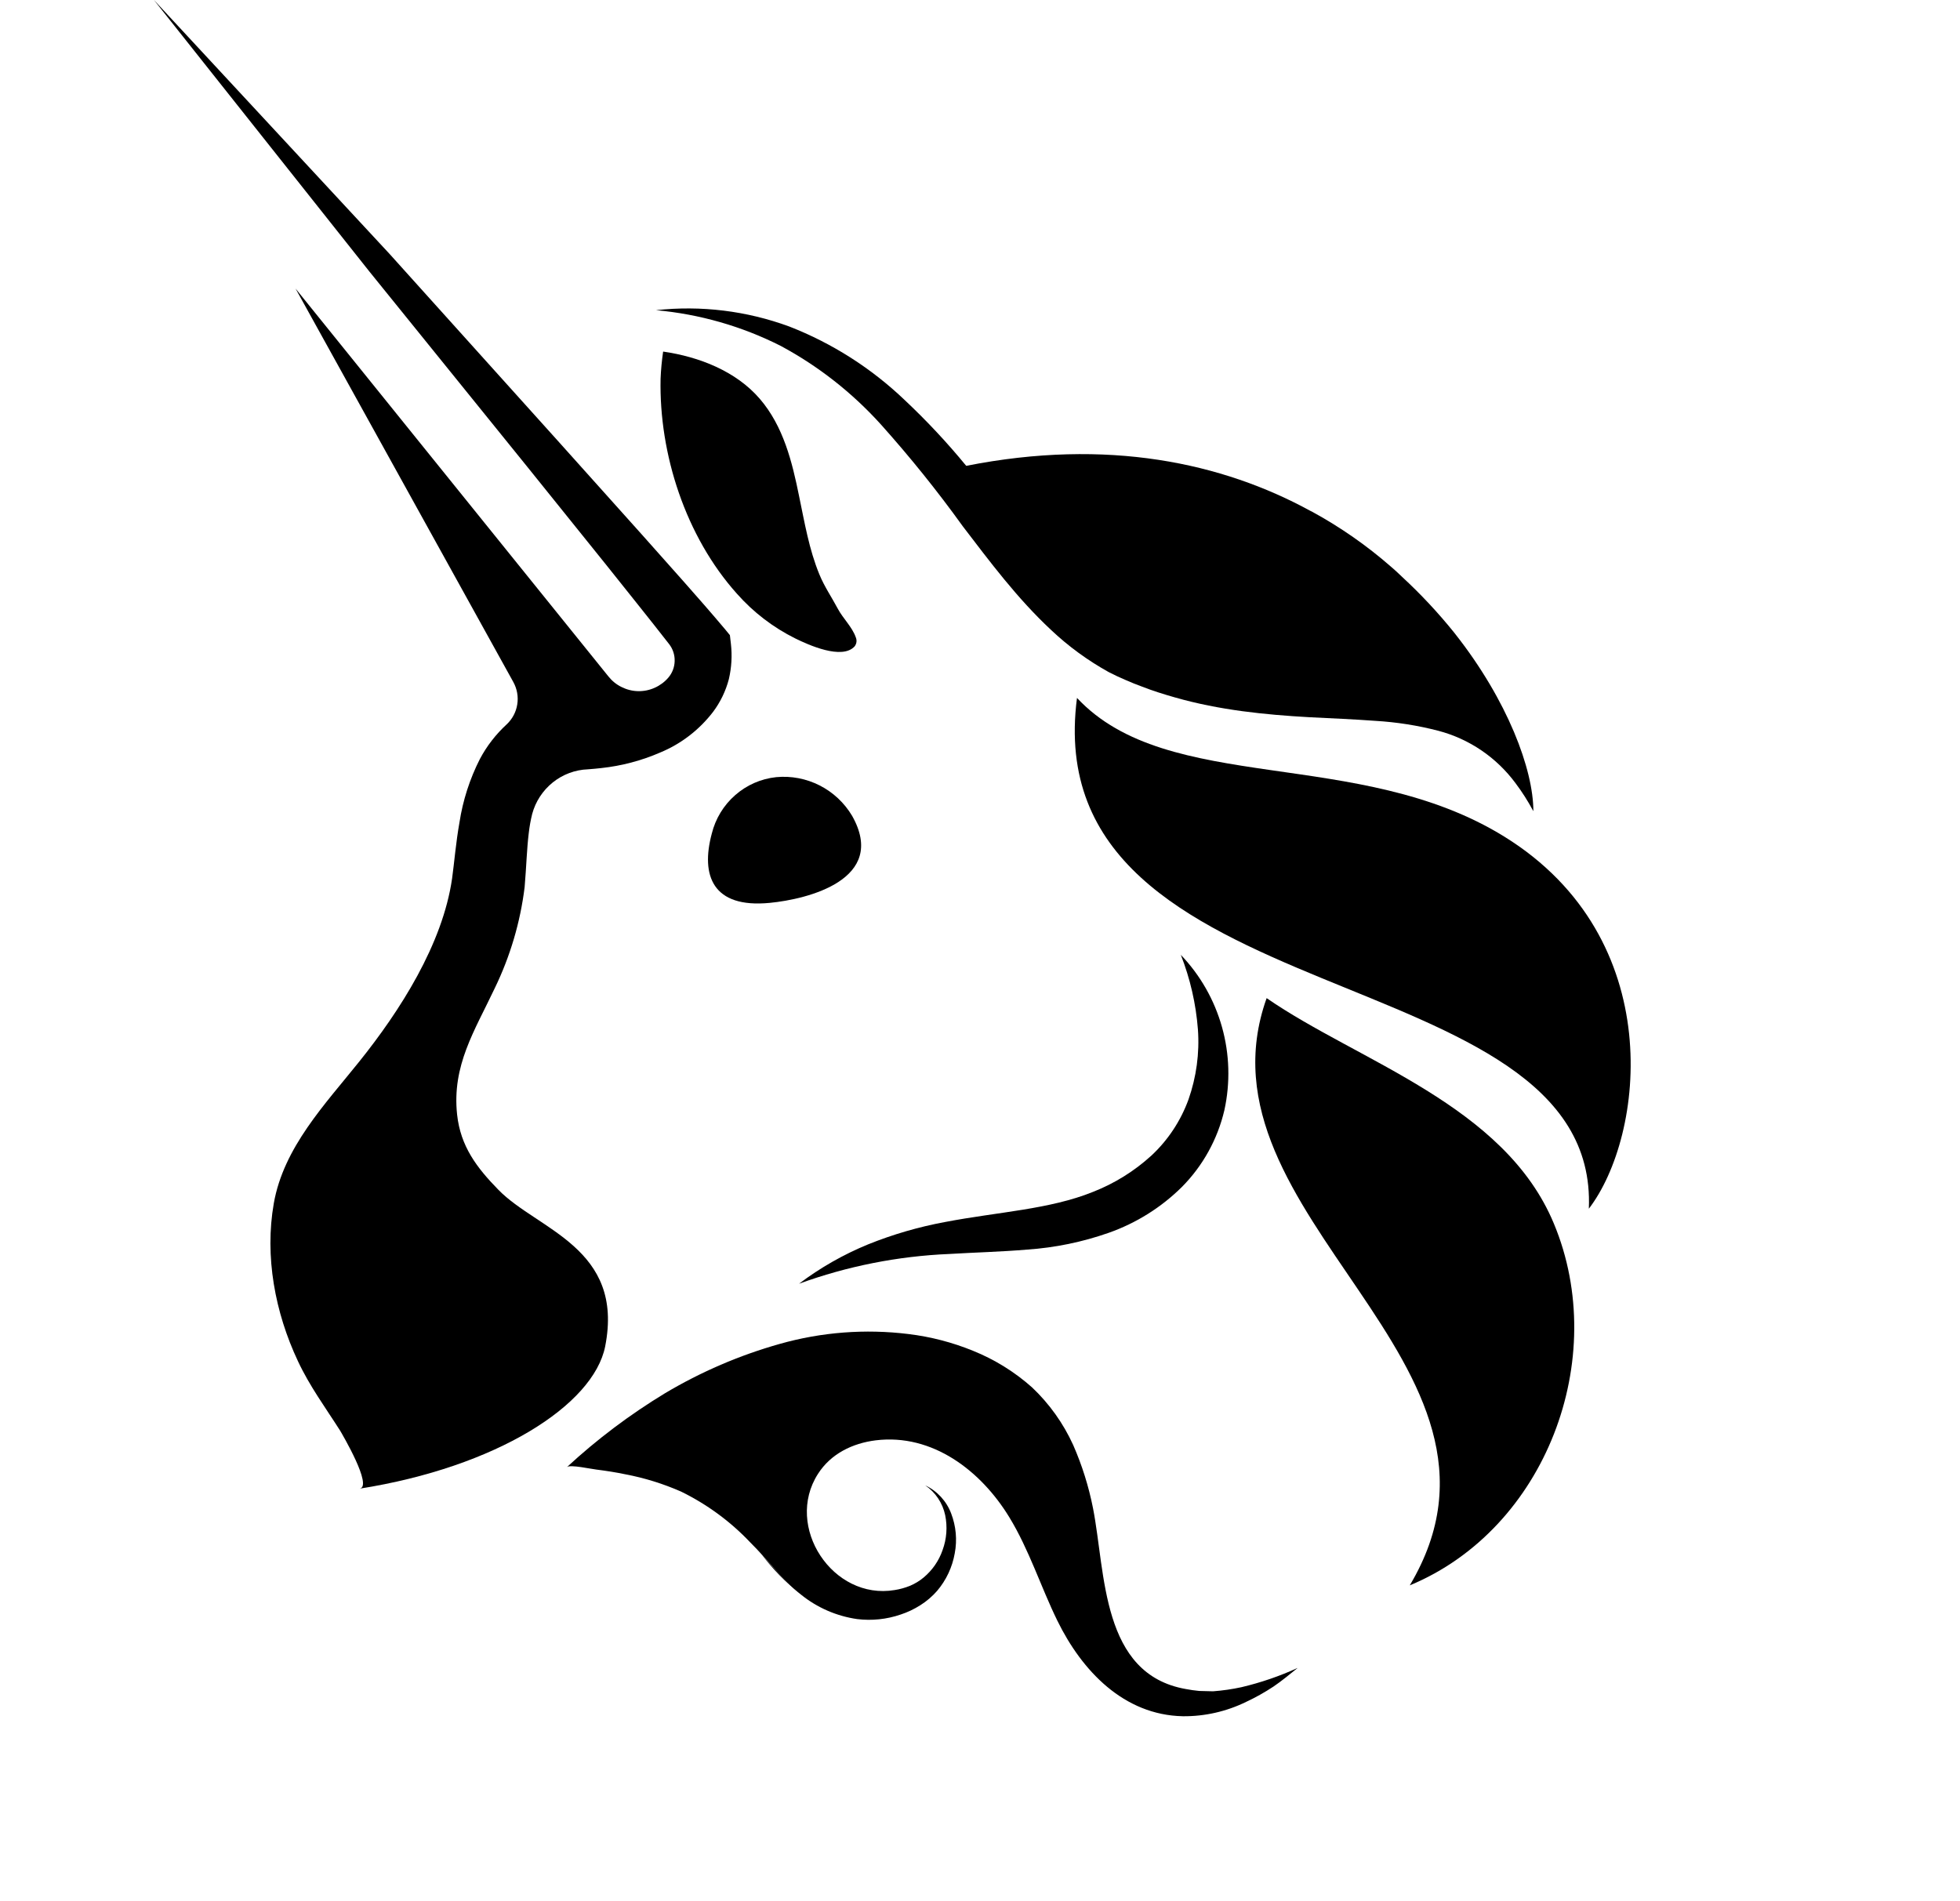
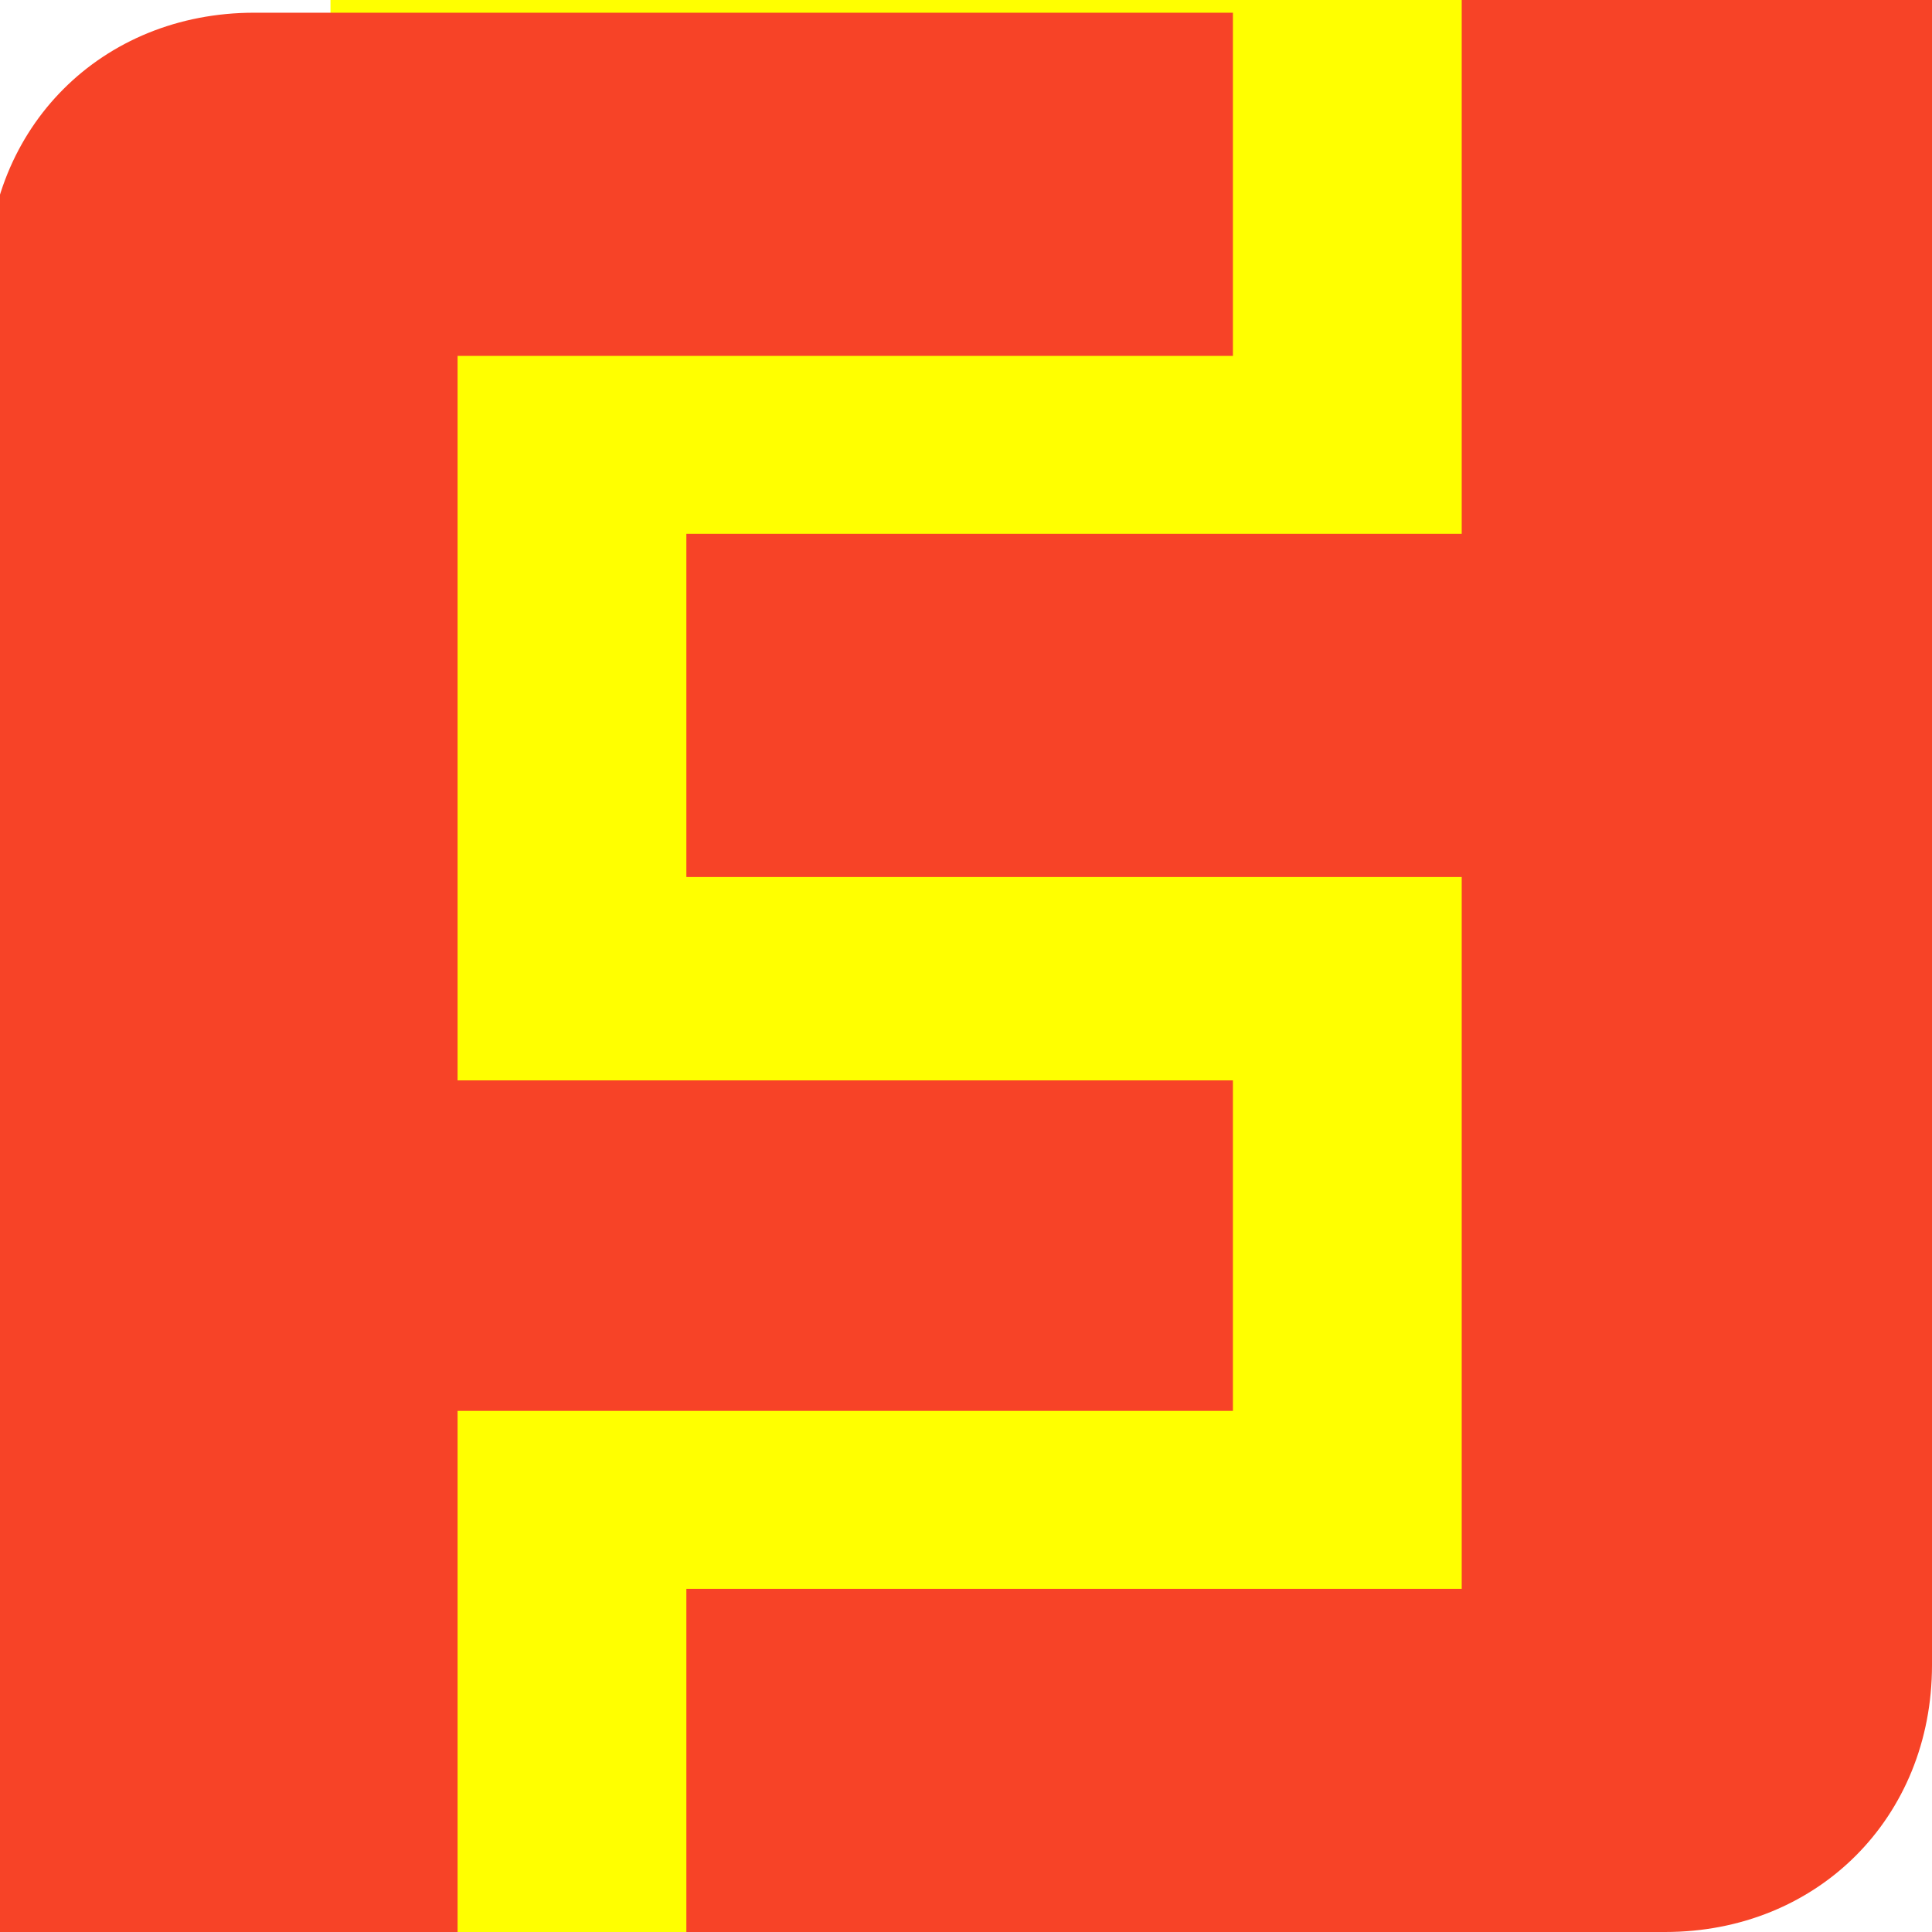
- <svg xmlns="http://www.w3.org/2000/svg" width="33" height="32" viewBox="0 0 33 32" fill="none">
-   <path d="M14.346 13.736C14.953 14.809 13.596 15.142 12.96 15.203C11.995 15.297 11.796 14.739 11.984 14.037C12.046 13.786 12.183 13.56 12.377 13.39C12.571 13.219 12.812 13.113 13.069 13.086C13.321 13.062 13.575 13.111 13.801 13.226C14.027 13.341 14.216 13.518 14.346 13.736Z" fill="black" />
-   <path d="M18.133 11.752C17.428 17.169 26.932 16.042 26.751 20.353C27.689 19.129 28.092 15.802 25.332 14.09C22.873 12.564 19.669 13.399 18.133 11.752Z" fill="black" />
-   <path d="M23.607 9.71C23.546 9.652 23.482 9.596 23.42 9.539C23.483 9.597 23.546 9.657 23.607 9.71Z" fill="black" />
-   <path d="M25.817 13.658L25.811 13.649C25.725 13.489 25.628 13.336 25.519 13.191C25.198 12.755 24.738 12.442 24.216 12.305C23.869 12.215 23.514 12.159 23.155 12.138C22.792 12.111 22.422 12.096 22.048 12.077C21.298 12.035 20.53 11.958 19.78 11.743C19.593 11.69 19.405 11.631 19.224 11.56C19.131 11.527 19.043 11.49 18.951 11.45C18.858 11.411 18.763 11.366 18.669 11.318C18.317 11.123 17.99 10.885 17.697 10.608C17.12 10.069 16.666 9.457 16.211 8.863C15.783 8.268 15.323 7.696 14.833 7.149C14.35 6.614 13.78 6.166 13.146 5.825C12.49 5.493 11.777 5.289 11.045 5.223C11.804 5.14 12.572 5.234 13.289 5.498C14.013 5.78 14.674 6.202 15.236 6.74C15.603 7.085 15.948 7.454 16.268 7.844C18.649 7.373 20.58 7.792 22.064 8.603L22.098 8.62C22.57 8.878 23.013 9.187 23.418 9.541C23.482 9.598 23.546 9.654 23.605 9.712C23.921 10.004 24.215 10.318 24.485 10.654L24.506 10.681C25.383 11.796 25.816 12.955 25.817 13.658Z" fill="black" />
-   <path d="M25.816 13.658L25.811 13.646L25.816 13.658Z" fill="black" />
-   <path d="M11.165 5.92C11.773 6.008 12.393 6.251 12.792 6.715C13.191 7.178 13.338 7.781 13.454 8.354C13.547 8.799 13.622 9.252 13.796 9.673C13.88 9.878 14.004 10.058 14.107 10.252C14.193 10.413 14.348 10.558 14.408 10.73C14.419 10.755 14.423 10.782 14.42 10.809C14.417 10.836 14.406 10.861 14.39 10.883C14.178 11.118 13.607 10.857 13.391 10.751C13.018 10.566 12.684 10.31 12.408 9.998C11.542 9.032 11.095 7.643 11.122 6.379C11.128 6.225 11.143 6.072 11.165 5.92Z" fill="black" />
-   <path d="M21.326 16.807C20.014 20.486 25.966 22.954 23.736 26.695C26.025 25.746 27.111 22.878 26.162 20.603C25.331 18.605 22.875 17.877 21.326 16.807Z" fill="black" />
-   <path d="M13.453 21.616C13.811 21.346 14.202 21.123 14.617 20.953C15.036 20.784 15.471 20.658 15.916 20.576C16.798 20.407 17.671 20.366 18.404 20.069C18.766 19.927 19.099 19.72 19.387 19.457C19.666 19.197 19.879 18.874 20.01 18.515C20.143 18.137 20.198 17.734 20.169 17.334C20.136 16.903 20.039 16.48 19.881 16.078C20.208 16.419 20.446 16.837 20.574 17.293C20.702 17.748 20.716 18.229 20.615 18.692C20.501 19.181 20.253 19.63 19.9 19.986C19.551 20.332 19.129 20.596 18.666 20.759C18.225 20.914 17.764 21.009 17.297 21.041C16.847 21.079 16.412 21.089 15.984 21.115C15.12 21.151 14.266 21.32 13.453 21.616Z" fill="black" />
-   <path d="M21.849 28.085C21.717 28.19 21.585 28.302 21.44 28.4C21.293 28.497 21.14 28.583 20.981 28.657C20.65 28.819 20.286 28.902 19.918 28.899C18.921 28.88 18.216 28.134 17.803 27.291C17.522 26.717 17.328 26.096 16.994 25.549C16.517 24.766 15.7 24.136 14.744 24.253C14.354 24.302 13.989 24.478 13.772 24.818C13.202 25.706 14.02 26.95 15.064 26.774C15.153 26.76 15.239 26.736 15.323 26.702C15.405 26.667 15.483 26.62 15.552 26.562C15.698 26.44 15.808 26.281 15.87 26.101C15.939 25.913 15.954 25.71 15.914 25.514C15.871 25.309 15.751 25.129 15.579 25.012C15.779 25.106 15.935 25.275 16.014 25.483C16.096 25.697 16.118 25.929 16.075 26.154C16.034 26.389 15.931 26.608 15.777 26.789C15.695 26.882 15.601 26.963 15.496 27.029C15.392 27.095 15.281 27.148 15.165 27.186C14.93 27.267 14.679 27.293 14.432 27.263C14.085 27.213 13.758 27.071 13.485 26.85C13.163 26.594 12.923 26.259 12.631 25.971C12.297 25.618 11.902 25.329 11.467 25.116C11.166 24.984 10.852 24.886 10.529 24.825C10.367 24.791 10.203 24.766 10.039 24.745C9.964 24.738 9.596 24.656 9.545 24.704C10.052 24.235 10.605 23.819 11.195 23.461C11.801 23.1 12.451 22.82 13.13 22.629C13.833 22.43 14.569 22.374 15.294 22.463C15.668 22.508 16.034 22.603 16.382 22.745C16.747 22.892 17.084 23.101 17.378 23.363C17.668 23.638 17.903 23.967 18.069 24.332C18.219 24.674 18.331 25.031 18.403 25.397C18.617 26.492 18.538 28.19 19.966 28.441C20.04 28.455 20.115 28.466 20.191 28.473L20.424 28.479C20.585 28.467 20.744 28.444 20.901 28.41C21.227 28.333 21.545 28.224 21.849 28.085Z" fill="black" />
-   <path d="M13.553 26.891L13.516 26.861L13.553 26.891Z" fill="black" />
-   <path d="M12.272 11.434C12.22 11.634 12.129 11.823 12.005 11.988C11.773 12.29 11.467 12.526 11.116 12.671C10.801 12.808 10.467 12.896 10.125 12.933C10.051 12.942 9.974 12.948 9.9 12.954C9.684 12.962 9.476 13.039 9.307 13.175C9.138 13.311 9.016 13.497 8.96 13.707C8.934 13.812 8.915 13.918 8.903 14.024C8.869 14.301 8.863 14.589 8.833 14.938C8.76 15.531 8.589 16.107 8.328 16.644C7.989 17.362 7.608 17.94 7.696 18.767C7.754 19.304 8.028 19.663 8.392 20.035C9.048 20.709 10.517 21.01 10.189 22.672C9.991 23.663 8.354 24.704 6.054 25.067C6.283 25.032 5.76 24.148 5.728 24.092C5.481 23.704 5.211 23.338 5.015 22.917C4.631 22.101 4.453 21.156 4.61 20.262C4.776 19.32 5.47 18.598 6.046 17.879C6.733 17.023 7.453 15.901 7.612 14.79C7.649 14.521 7.676 14.184 7.736 13.848C7.793 13.477 7.909 13.117 8.079 12.782C8.195 12.563 8.348 12.365 8.531 12.197C8.626 12.108 8.689 11.99 8.709 11.861C8.73 11.732 8.706 11.6 8.643 11.485L4.976 4.859L10.243 11.389C10.303 11.465 10.379 11.527 10.466 11.569C10.552 11.612 10.646 11.636 10.743 11.638C10.839 11.64 10.934 11.621 11.023 11.581C11.111 11.542 11.189 11.484 11.252 11.411C11.319 11.333 11.357 11.234 11.359 11.131C11.362 11.028 11.329 10.927 11.266 10.846C10.922 10.404 10.558 9.954 10.206 9.511L8.88 7.863L6.22 4.573L2.592 0L6.561 4.278L9.393 7.424L10.806 9C11.275 9.53 11.743 10.044 12.212 10.601L12.289 10.695L12.306 10.841C12.329 11.039 12.317 11.24 12.272 11.434Z" fill="black" />
-   <path d="M13.486 26.847C13.231 26.649 13.005 26.417 12.812 26.158C13.019 26.405 13.244 26.635 13.486 26.847Z" fill="black" />
+ <svg xmlns="http://www.w3.org/2000/svg" xml:space="preserve" width="28.774mm" height="28.774mm" version="1.1" style="shape-rendering:geometricPrecision; text-rendering:geometricPrecision; image-rendering:optimizeQuality; fill-rule:evenodd; clip-rule:evenodd" viewBox="0 0 152 152">
+   <defs>
+     <style type="text/css">
+    
+     .fil1 {fill:#F74327}
+     .fil0 {fill:yellow}
+    
+   </style>
+   </defs>
+   <g id="图层_x0020_1">
+     <rect class="fil0" x="26" width="95" height="152" />
+     <path class="fil1" d="M115 126l0 -57 -61 0 0 -27 61 0 0 -42 37 0c0,44 0,87 0,131 0,12 -9,21 -21,21l-77 0 0 -27 61 0zm-18 -15l-61 0 0 42 -37 0c0,-44 0,-87 0,-131 0,-12 9,-21 21,-21l77 0 0 27 -61 0 0 57 61 0 0 27z" />
+   </g>
</svg>
